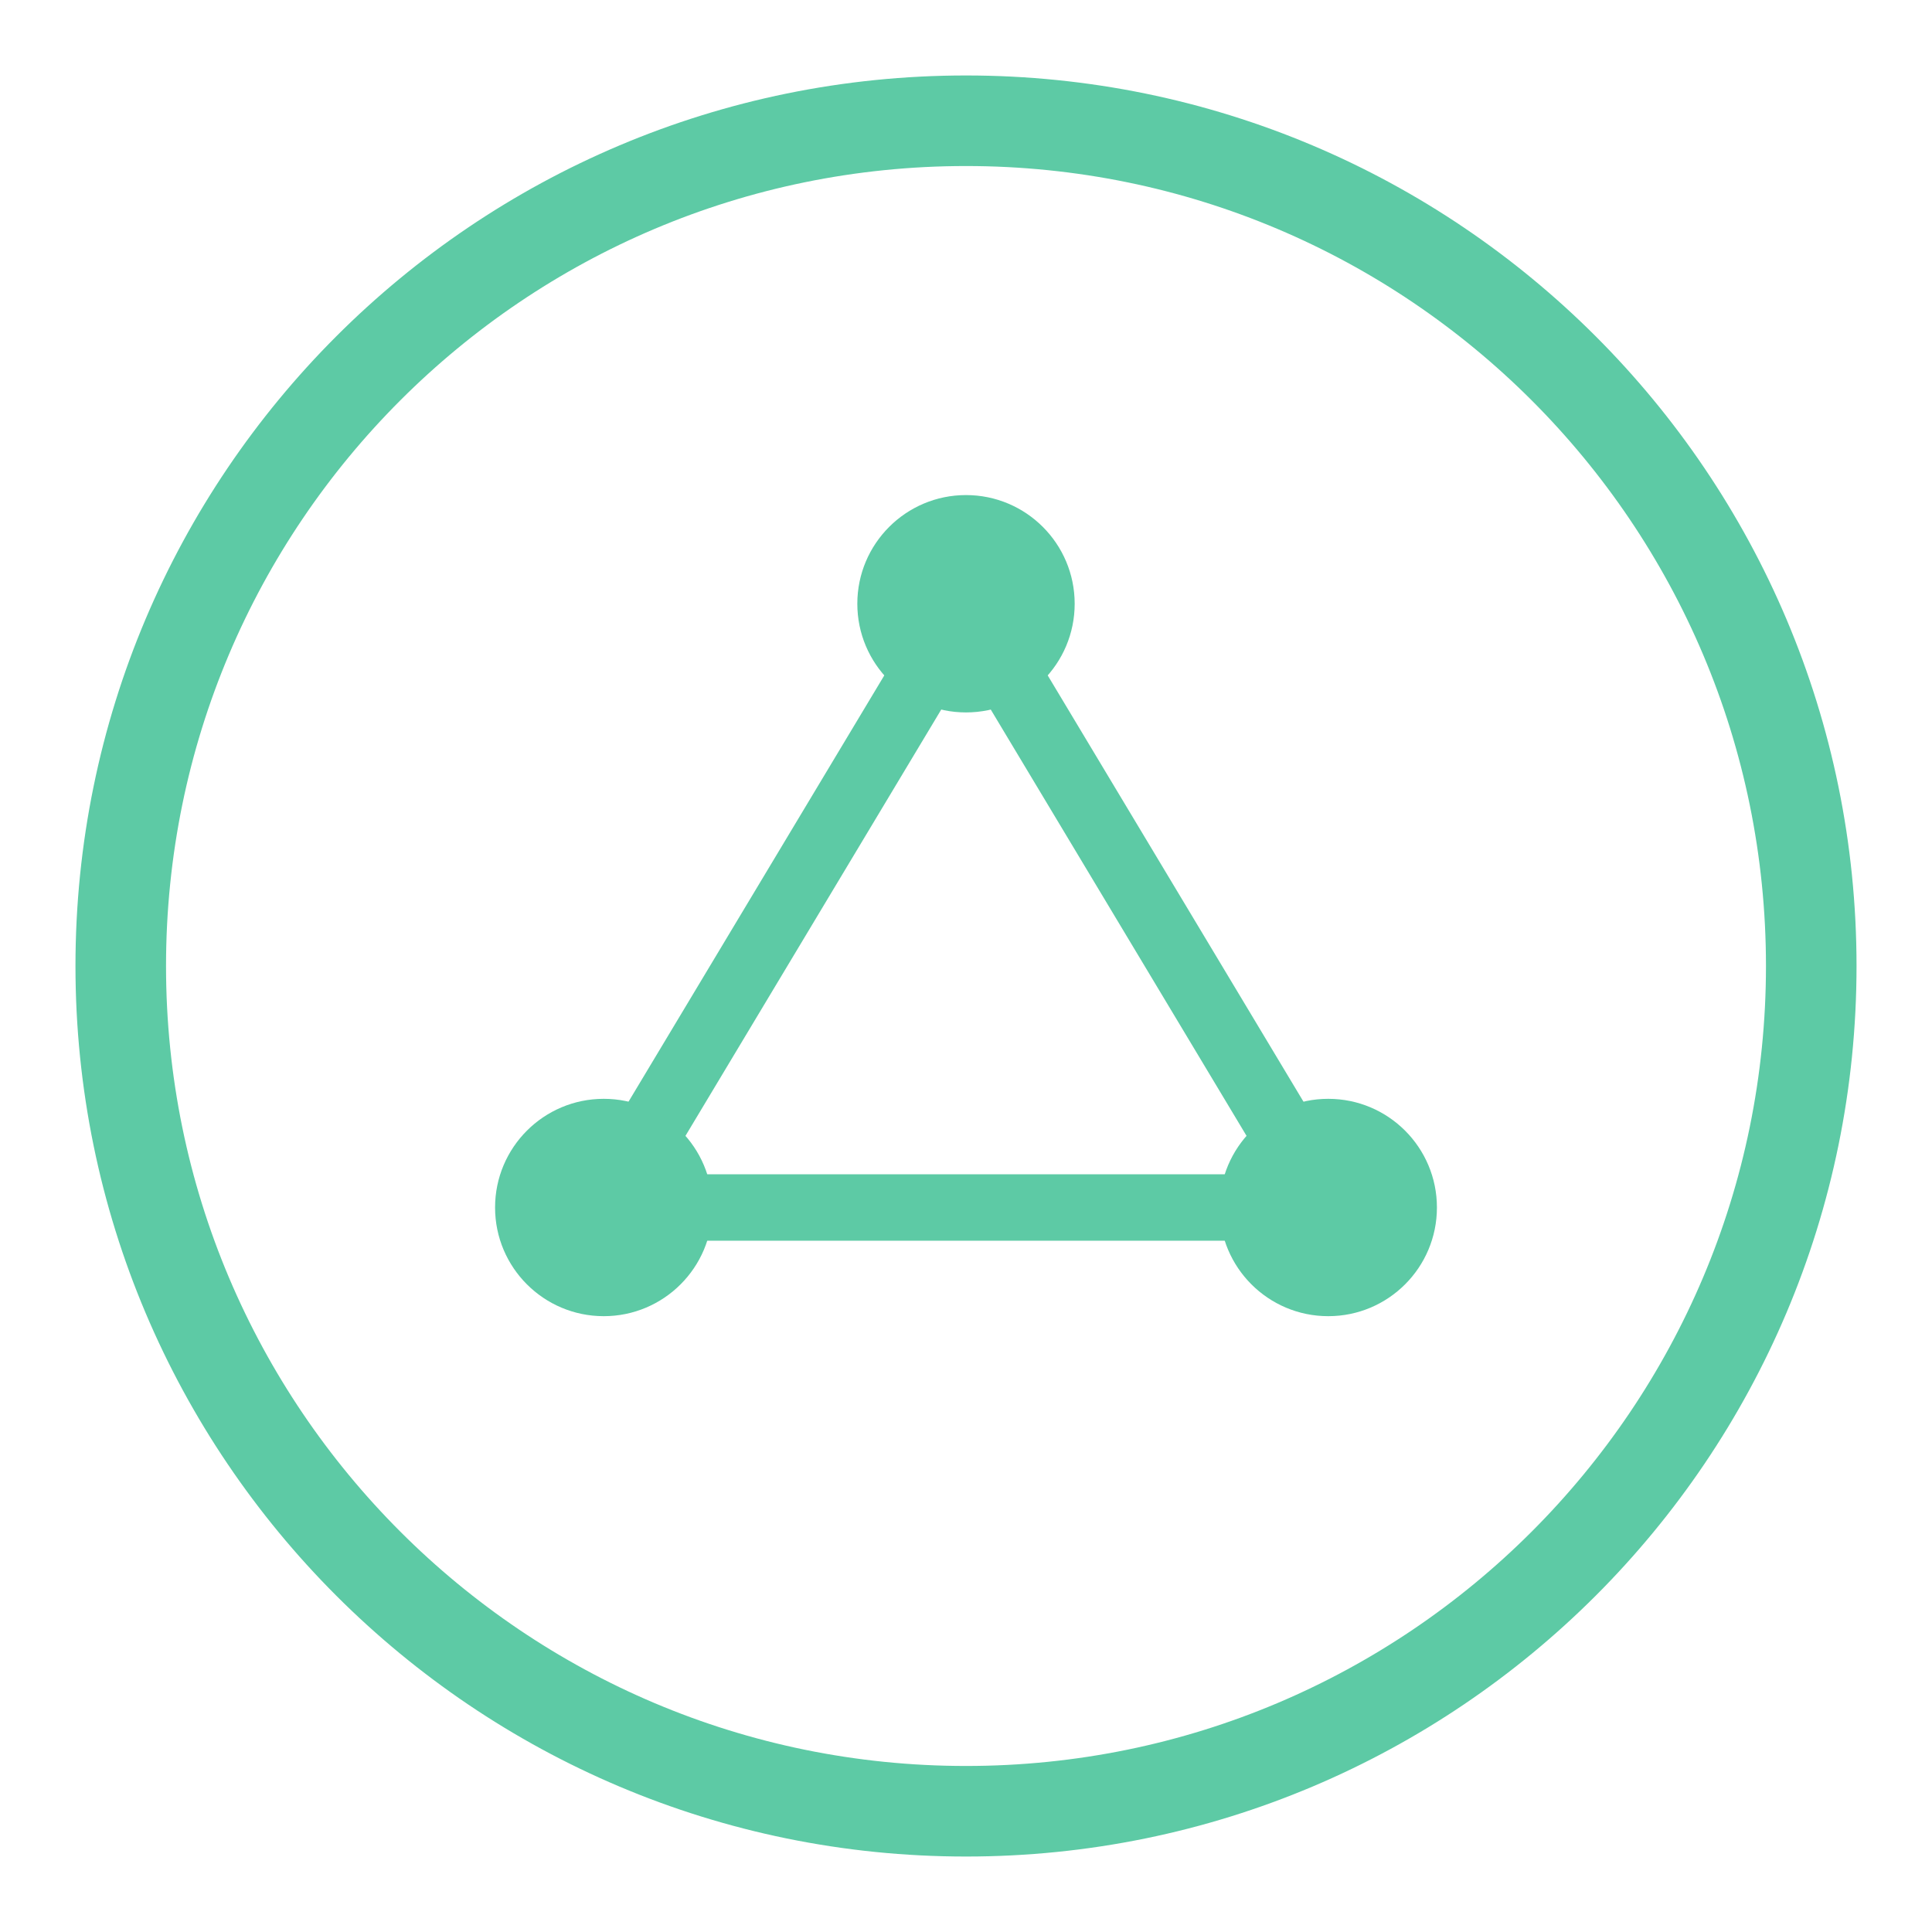
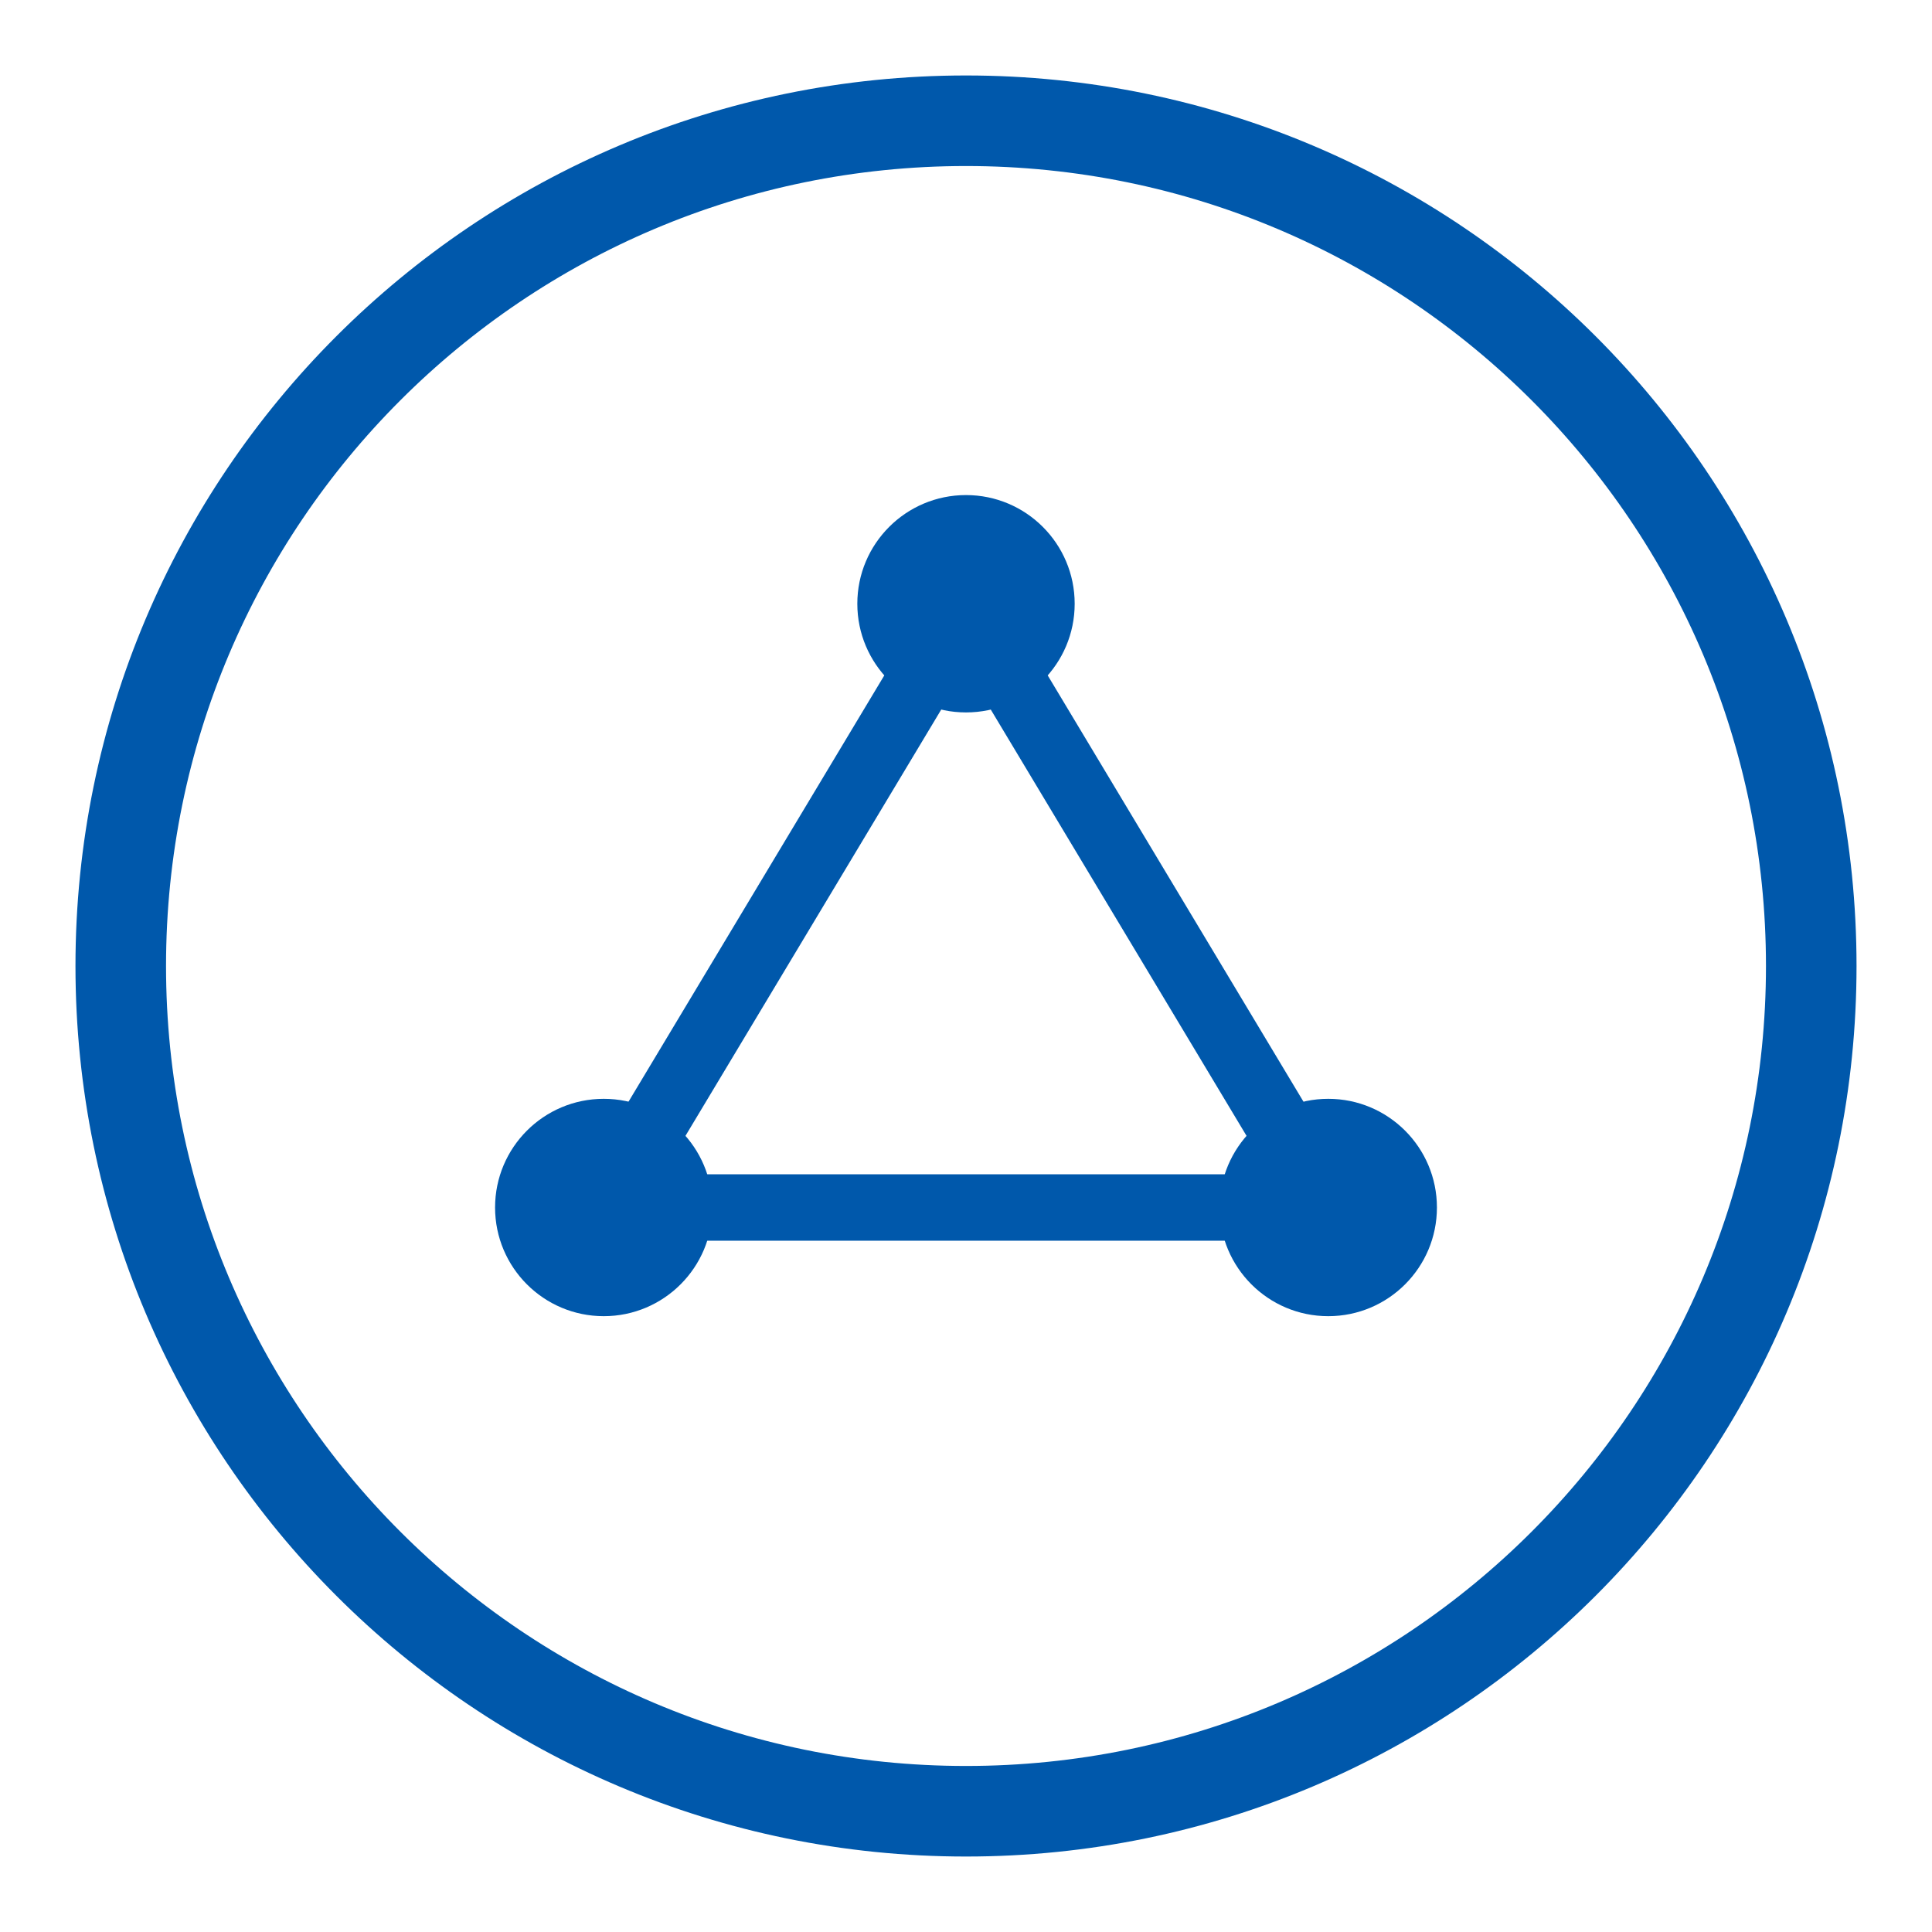
<svg xmlns="http://www.w3.org/2000/svg" viewBox="0 0 64 64">
-   <g fill="none" stroke="#5DCAA5" stroke-linecap="round" stroke-linejoin="round">
+   <g fill="none" stroke="#0058AB" stroke-linecap="round" stroke-linejoin="round">
    <circle cx="32" cy="32" r="28" stroke-width="3" />
    <line x1="32" y1="20" x2="20" y2="40" stroke-width="2.2" />
    <line x1="32" y1="20" x2="44" y2="40" stroke-width="2.2" />
    <line x1="20" y1="40" x2="44" y2="40" stroke-width="2.2" />
  </g>
-   <g fill="#5DCAA5">
+   <g fill="#0058AB">
    <circle cx="32" cy="20" r="3.6" />
    <circle cx="20" cy="40" r="3.6" />
    <circle cx="44" cy="40" r="3.6" />
  </g>
</svg>
